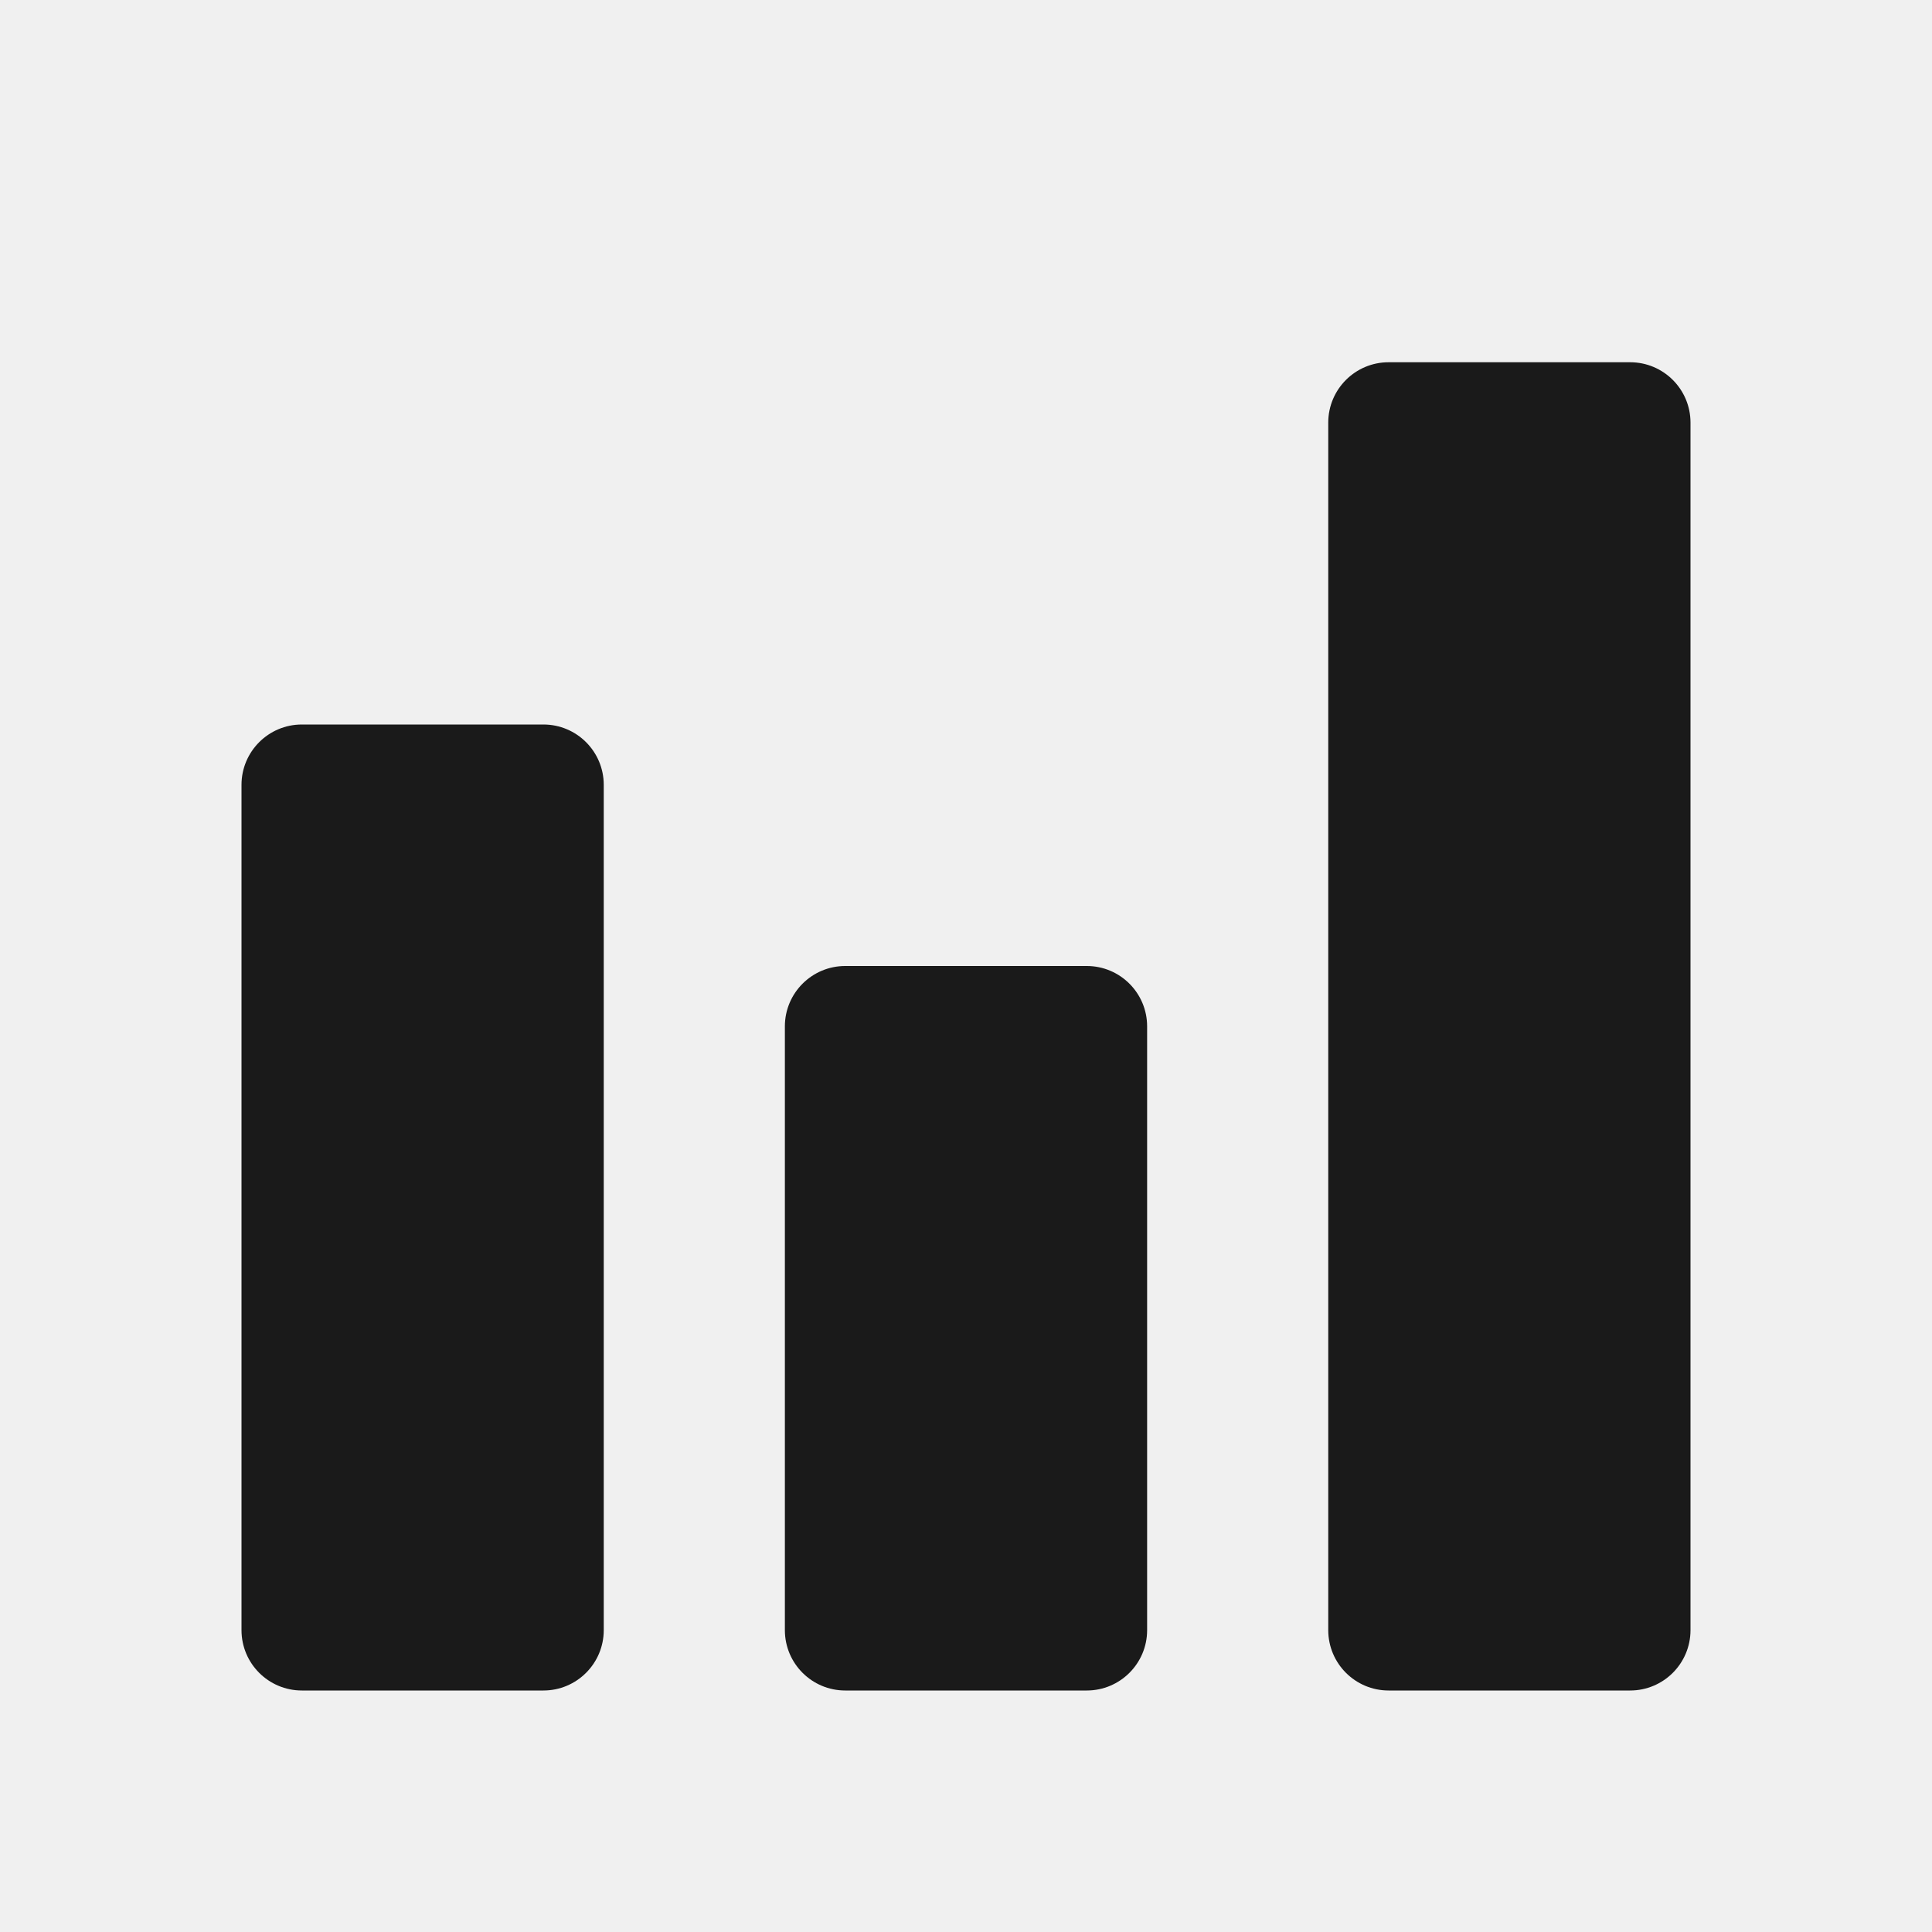
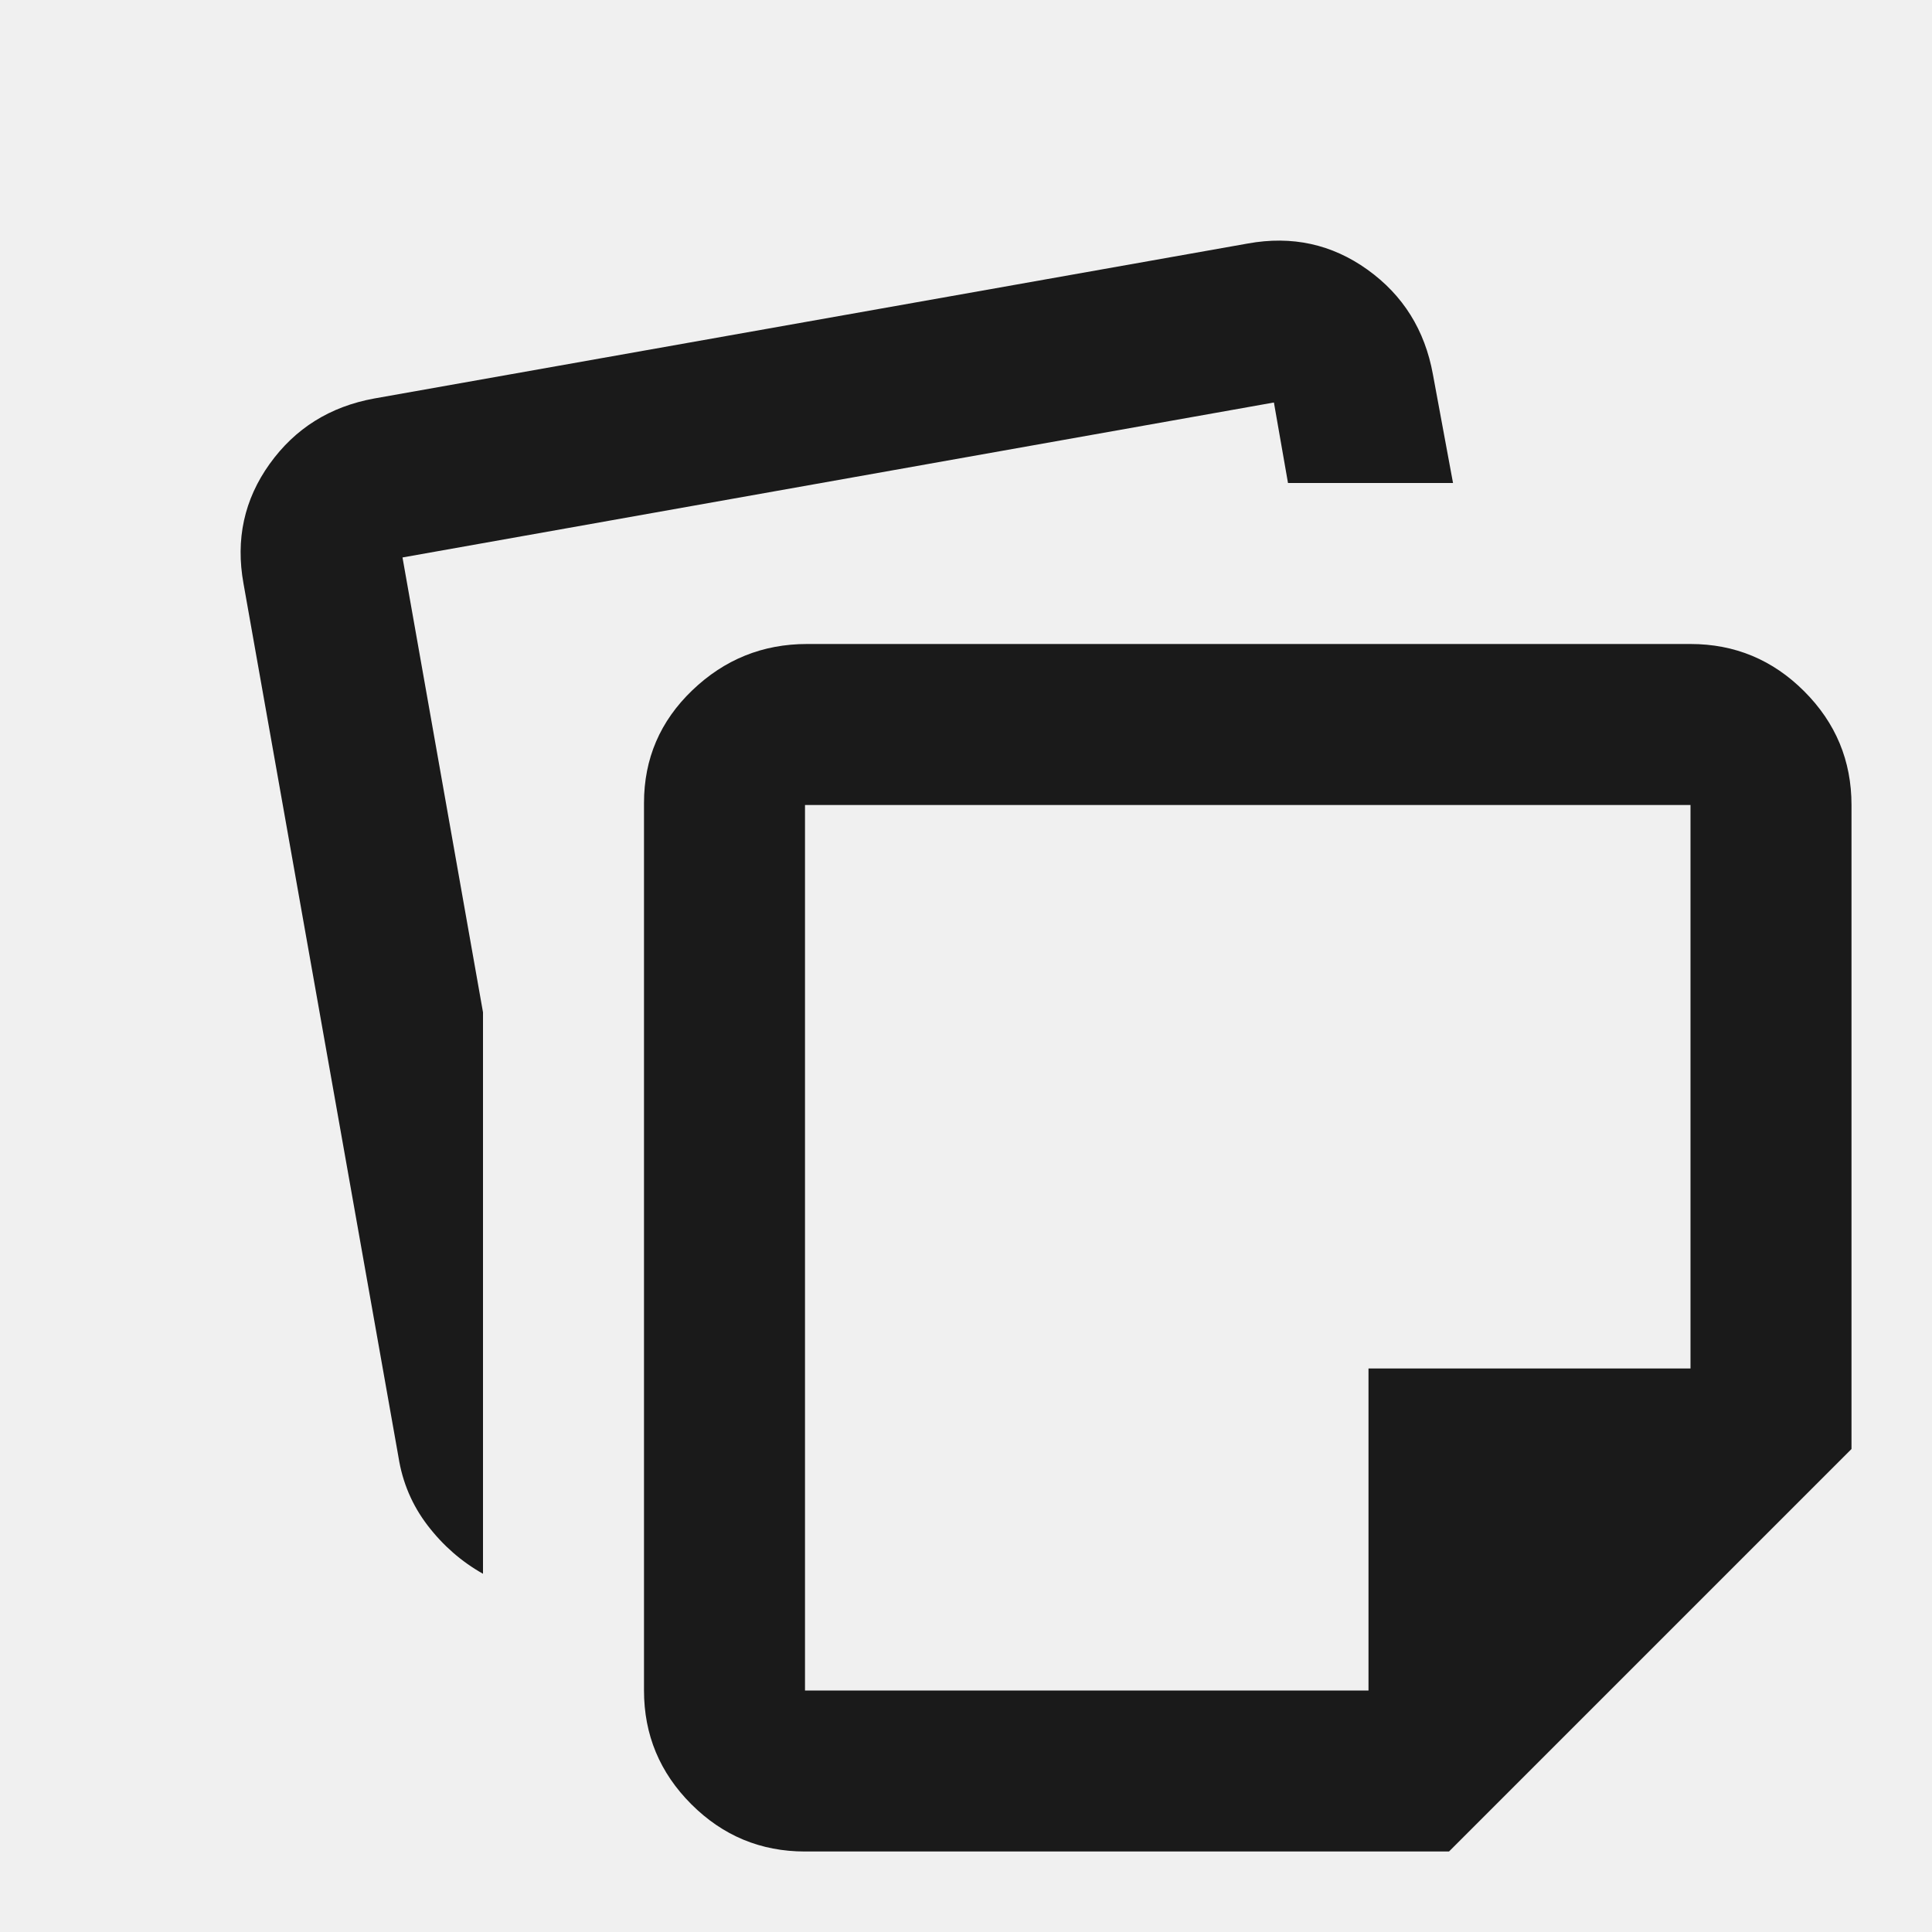
- <svg xmlns="http://www.w3.org/2000/svg" viewBox="0 0 32 32">
-   <style>
-     @media (prefers-color-scheme: dark) { .icon { fill: #ffffff; } }
-   </style>
-   <rect x="4" y="12" width="6" height="16" rx="1" fill="#1a1a1a" class="icon" />
-   <rect x="13" y="16" width="6" height="12" rx="1" fill="#1a1a1a" class="icon" />
-   <rect x="22" y="6" width="6" height="22" rx="1" fill="#1a1a1a" class="icon" />
+ <svg xmlns="http://www.w3.org/2000/svg" height="24px" viewBox="0 -960 960 960" width="24px">
+   <style>.icon { fill: #1a1a1a; } @media (prefers-color-scheme: dark) { .icon { fill: #fafafa; } }</style>
+   <g transform="translate(40 40)">
+     <path class="icon" d="M280-160v-441q0-33 24-56t57-23h439q33 0 56.5 23.5T880-600v320L680-80H360q-33 0-56.5-23.5T280-160ZM81-710q-6-33 13-59.5t52-32.5l434-77q33-6 59.5 13t32.5 52l10 54h-82l-7-40-433 77 40 226v279q-16-9-27.5-24T158-276L81-710Zm279 110v440h280v-160h160v-280H360Zm220 220Z" />
+   </g>
</svg>
